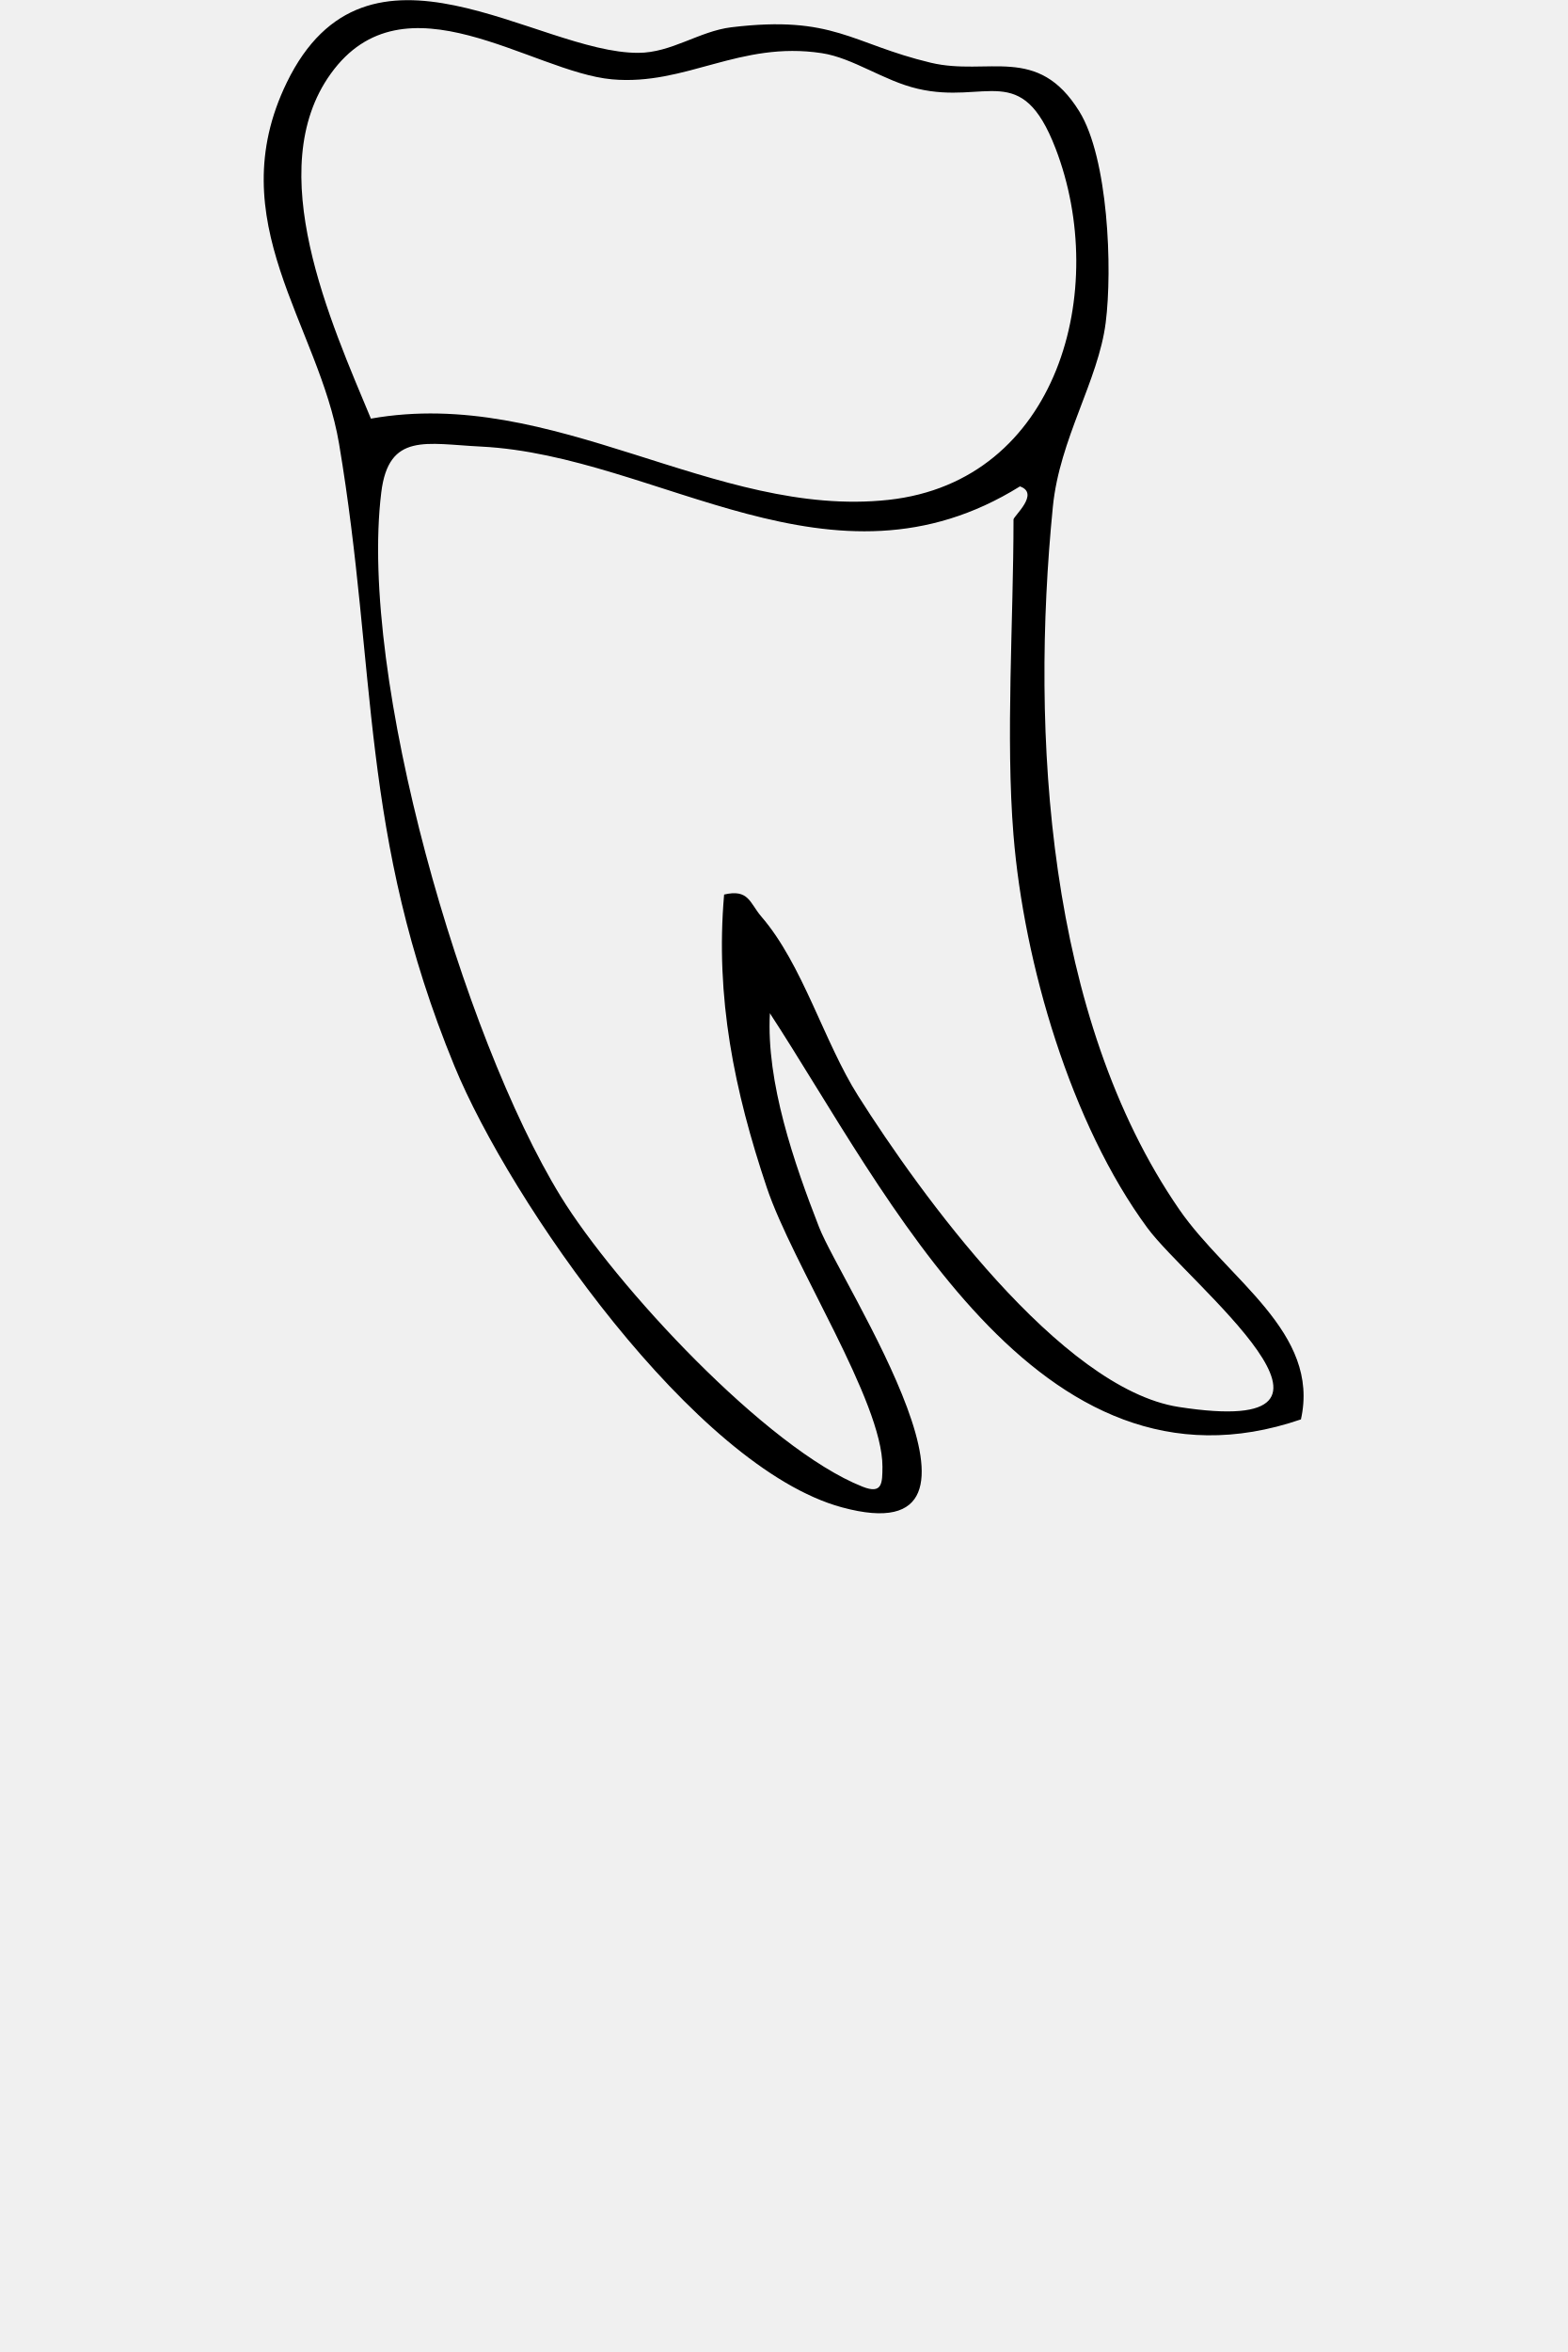
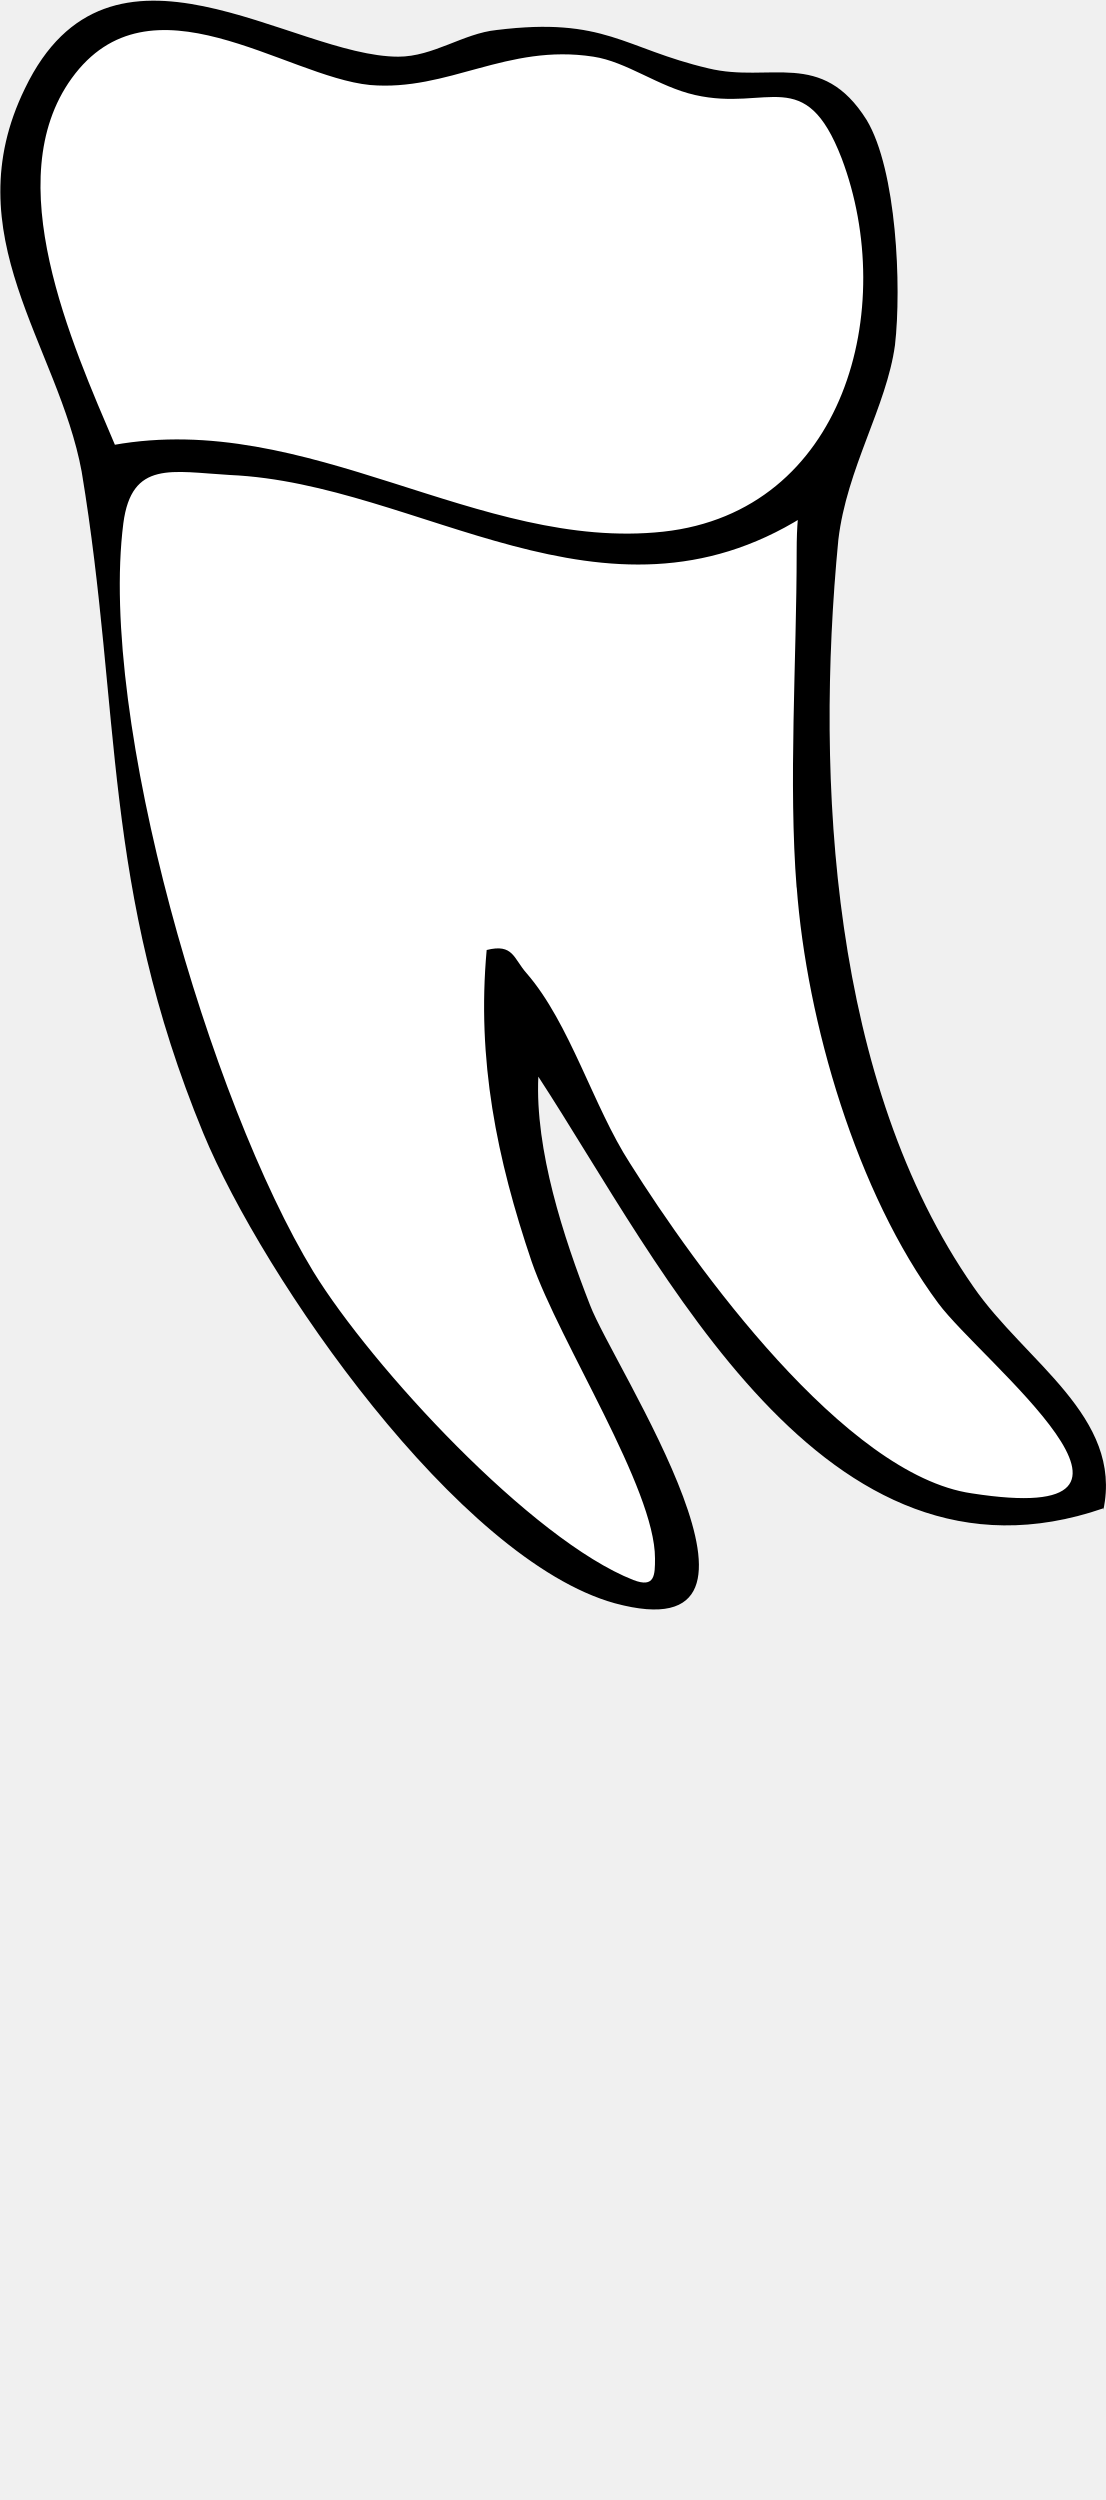
- <svg xmlns="http://www.w3.org/2000/svg" id="Layer_2" data-name="Layer 2" viewBox="0 0 100 150">
+ <svg xmlns="http://www.w3.org/2000/svg" id="Layer_2" version="1.1" viewBox="0 0 66.3 150">
  <defs>
    <style>
-       .cls-1 {
+       .st0 {
+         fill: #fff;
+       }
+ 
+       .st1 {
        fill: none;
      }
    </style>
  </defs>
-   <g id="Layer_1-2" data-name="Layer 1">
-     <rect class="cls-1" width="100" height="150" />
-     <path d="M82.99,90.52c-16.83,5.78-26.39-14.43-33.88-25.9-.24,4.4,1.54,9.55,3.14,13.65,1.43,3.66,13.04,21.01,1.45,17.86-9.38-2.55-21.15-19.47-24.72-28.16-6.06-14.75-4.91-25.16-7.35-39.66-1.28-7.61-7.63-14.2-3.34-23.04,5.15-10.61,15.96-1.88,22.42-1.9,2.12,0,3.89-1.38,5.94-1.63,6.53-.79,7.65,1.05,12.72,2.26,3.66.87,6.82-1.2,9.48,3.11,1.84,2.98,2.12,10.02,1.68,13.47-.47,3.7-2.94,7.4-3.37,11.74-1.44,14.49-.37,32.58,8.06,44.81,3.1,4.49,9.02,7.84,7.76,13.41ZM23.65,26.7c11.71-2.08,21.94,6.38,33.02,5.18,10.85-1.18,14.13-13.42,10.66-22.42-2.18-5.65-4.4-2.77-8.79-3.8-2.16-.5-4.13-1.97-6.12-2.27-5.25-.8-8.66,2.09-13.38,1.67-5.13-.46-13.25-6.88-17.94-.36-4.42,6.14.02,15.89,2.56,22ZM64.65,53.28c-.51-6.27,0-13.71,0-20.15,0-.21,1.7-1.66.41-2.11-12.01,7.47-23.02-1.97-34.38-2.54-3.49-.17-5.89-.92-6.36,2.93-1.45,11.79,5.19,34.69,11.44,44.88,3.49,5.68,13.13,16.09,19.25,18.52,1.3.52,1.27-.26,1.28-1.27.01-4.16-5.73-12.89-7.38-17.81-2.07-6.17-3.29-12.11-2.72-18.68,1.57-.37,1.63.53,2.37,1.4,2.64,3.05,4,8,6.18,11.44,3.92,6.19,12.91,18.67,20.45,19.84,13.46,2.09.58-7.91-2-11.42-4.88-6.62-7.88-16.9-8.54-25.04Z" />
+   <path class="st0" d="M66.2,90.5c-16.8,5.8-26.4-14.4-33.9-25.9-.2,4.4,1.5,9.6,3.1,13.7,1.4,3.7,13,21,1.5,17.9-9.4-2.6-21.1-19.5-24.7-28.2-6.1-14.8-4.9-25.2-7.3-39.7C3.5,20.7-2.8,14.1,1.5,5.3c5.1-10.6,16-1.9,22.4-1.9,2.1,0,3.9-1.4,5.9-1.6,6.5-.8,7.6,1.1,12.7,2.3,3.7.9,6.8-1.2,9.5,3.1,1.8,3,2.1,10,1.7,13.5-.5,3.7-2.9,7.4-3.4,11.7-1.4,14.5-.4,32.6,8.1,44.8,3.1,4.5,9,7.8,7.8,13.4h0Z" />
+   <g id="Layer_1-2">
+     <rect class="st1" width="66.3" height="150" />
+     <path d="M66.2,90.5c-16.8,5.8-26.4-14.4-33.9-25.9-.2,4.4,1.5,9.6,3.1,13.7,1.4,3.7,13,21,1.5,17.9-9.4-2.6-21.1-19.5-24.7-28.2-6.1-14.8-4.9-25.2-7.3-39.7C3.5,20.7-2.8,14.1,1.5,5.3c5.1-10.6,16-1.9,22.4-1.9,2.1,0,3.9-1.4,5.9-1.6,6.5-.8,7.6,1.1,12.7,2.3,3.7.9,6.8-1.2,9.5,3.1,1.8,3,2.1,10,1.7,13.5-.5,3.7-2.9,7.4-3.4,11.7-1.4,14.5-.4,32.6,8.1,44.8,3.1,4.5,9,7.8,7.8,13.4h0ZM6.8,26.7c11.7-2.1,21.9,6.4,33,5.2,10.9-1.2,14.1-13.4,10.7-22.4-2.2-5.7-4.4-2.8-8.8-3.8-2.2-.5-4.1-2-6.1-2.3-5.2-.8-8.7,2.1-13.4,1.7-5.1-.5-13.2-6.9-17.9-.4-4.4,6.1,0,15.9,2.6,22h0ZM47.8,53.3c-.5-6.3,0-13.7,0-20.2s1.7-1.7.4-2.1c-12,7.5-23-2-34.4-2.5-3.5-.2-5.9-.9-6.4,2.9-1.5,11.8,5.2,34.7,11.4,44.9,3.5,5.7,13.1,16.1,19.2,18.5,1.3.5,1.3-.3,1.3-1.3,0-4.2-5.7-12.9-7.4-17.8-2.1-6.2-3.3-12.1-2.7-18.7,1.6-.4,1.6.5,2.4,1.4,2.6,3,4,8,6.2,11.4,3.9,6.2,12.9,18.7,20.5,19.8,13.5,2.1.6-7.9-2-11.4-4.9-6.6-7.9-16.9-8.5-25h0Z" />
  </g>
</svg>
